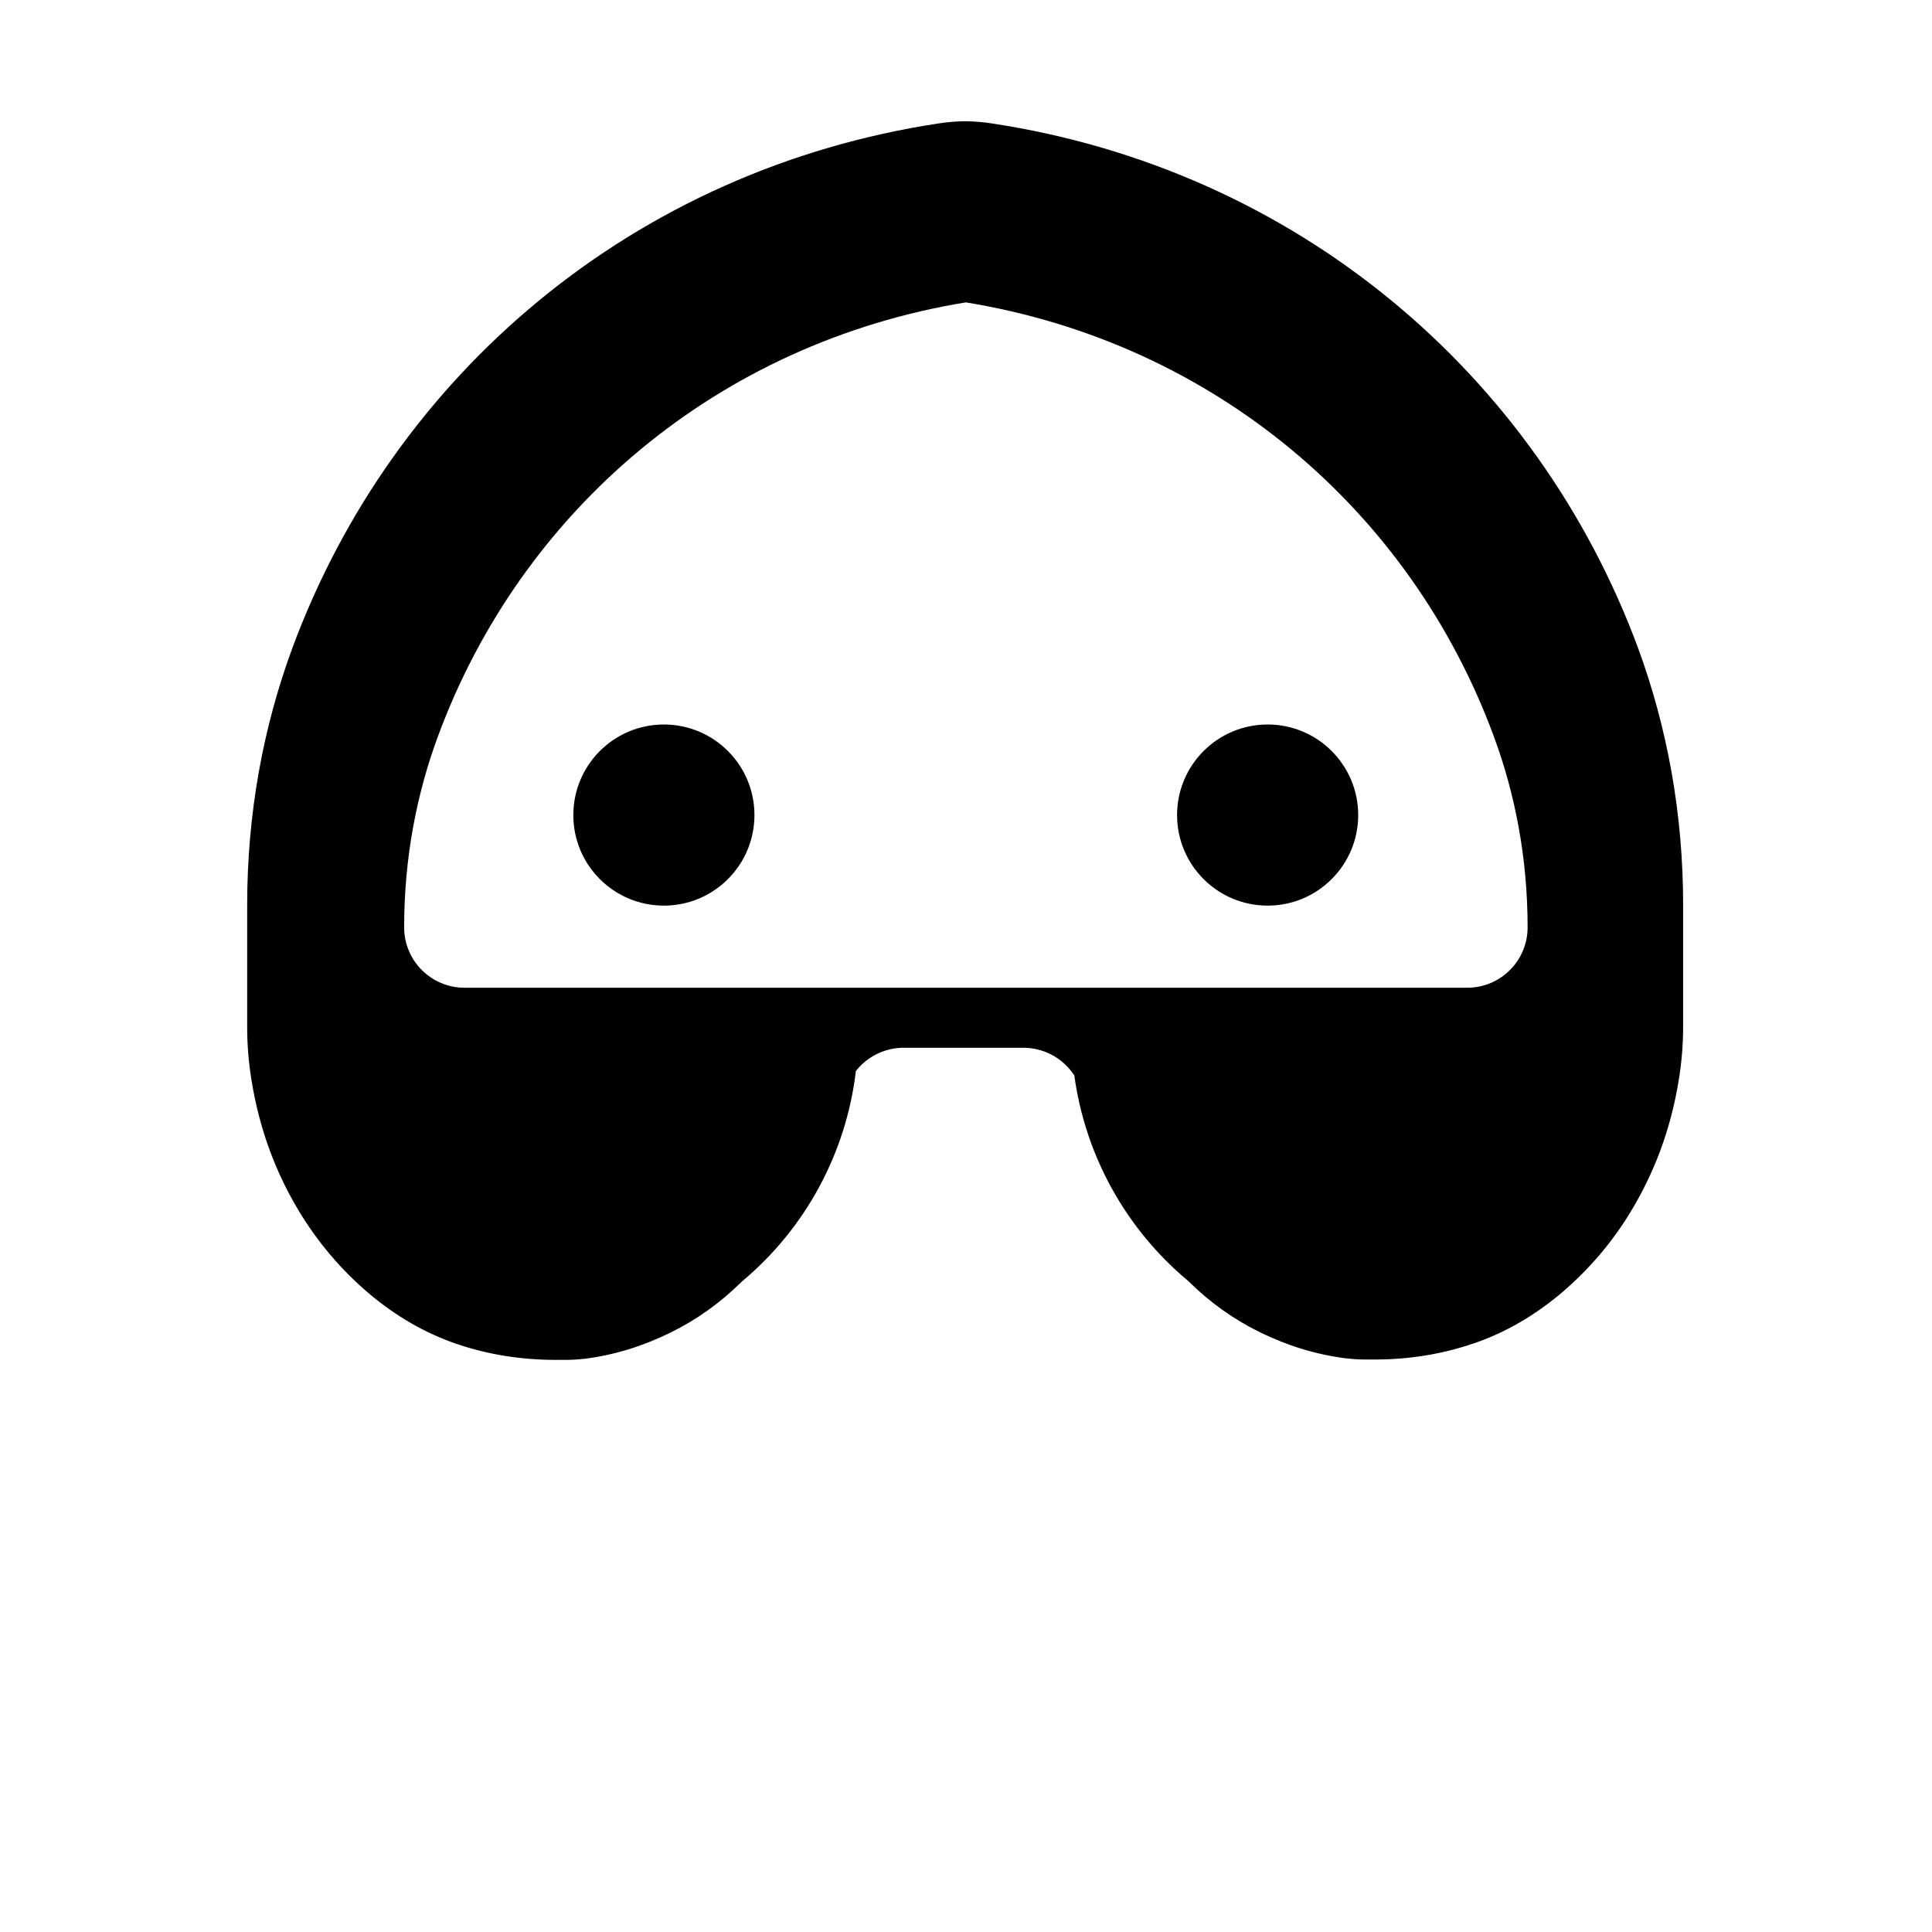
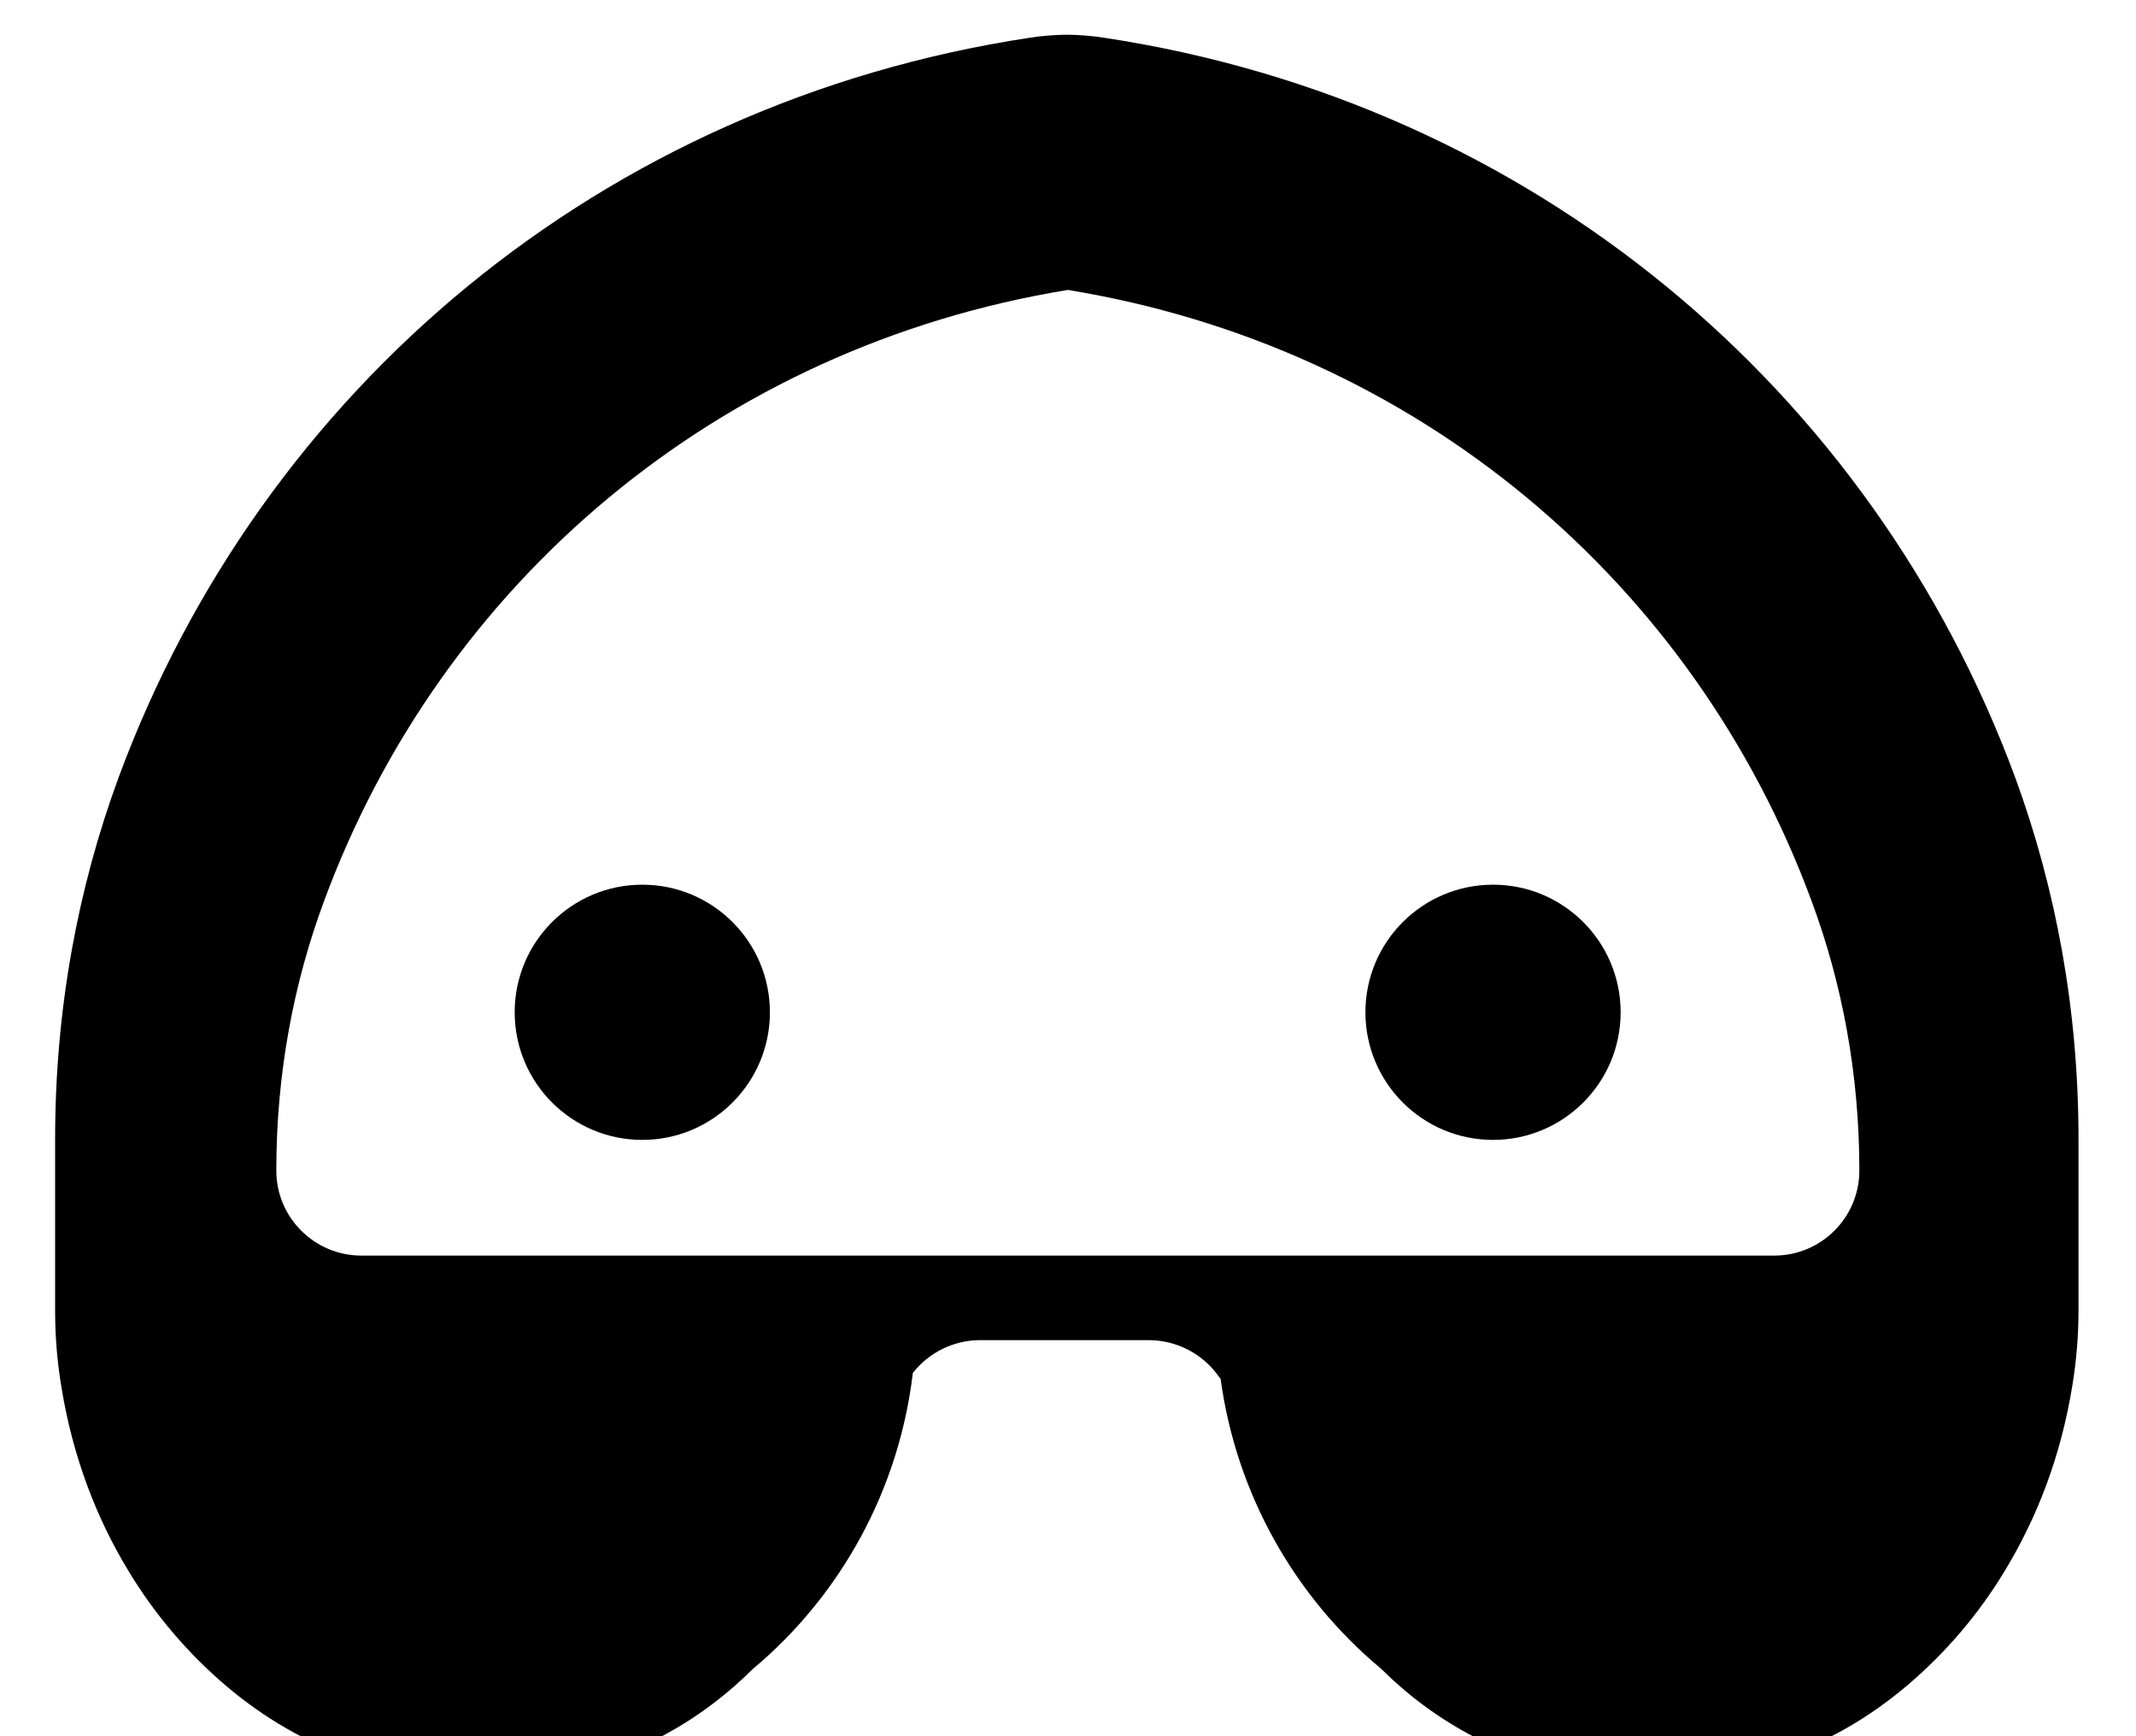
- <svg xmlns="http://www.w3.org/2000/svg" viewBox="0 0 16 16" width="16" height="16">
+ <svg xmlns="http://www.w3.org/2000/svg" viewBox="1.8 0.8 12.4 10.2" width="16" height="13">
  <path fill="black" d="M7.998 1.004a1.5 1.5 0 0 0-.224.018C5.26 1.403 3.262 3.09 2.42 5.37c-.242.658-.373 1.37-.373 2.126v1.011c0 .146.012.293.036.44.068.421.209.78.396 1.088.157.26.353.487.574.675.222.188.47.333.738.423l.004.001c.256.086.527.128.81.128h.077c.052 0 .104-.003.154-.009l-.001.001c.26-.033.493-.108.716-.217.218-.107.415-.248.589-.42l.004-.004A2.68 2.68 0 0 0 7.088 8.87a.503.503 0 0 1 .395-.193h.993a.504.504 0 0 1 .406.208l.015.02a2.69 2.69 0 0 0 .945 1.705l.004.004c.174.172.37.312.59.42.222.108.455.183.715.216l-.001-.001c.051.006.103.01.155.01h.076c.284 0 .554-.043.81-.129l.004-.001c.268-.09.516-.235.738-.423.221-.188.417-.414.574-.675.187-.309.328-.667.396-1.088.024-.147.036-.294.036-.44V7.496c0-.756-.131-1.468-.372-2.126-.842-2.28-2.84-3.967-5.354-4.348a1.5 1.5 0 0 0-.224-.018Zm0 1.5c2.054.335 3.682 1.72 4.373 3.594.178.48.28 1.013.28 1.582a.5.5 0 0 1-.5.5H3.847a.5.5 0 0 1-.5-.5c0-.57.102-1.102.28-1.582.691-1.874 2.32-3.259 4.373-3.594Zm-2.5 3.496a.75.75 0 1 0 0 1.5.75.75 0 0 0 0-1.5Zm5 0a.75.75 0 1 0 0 1.5.75.75 0 0 0 0-1.5Z" />
</svg>
